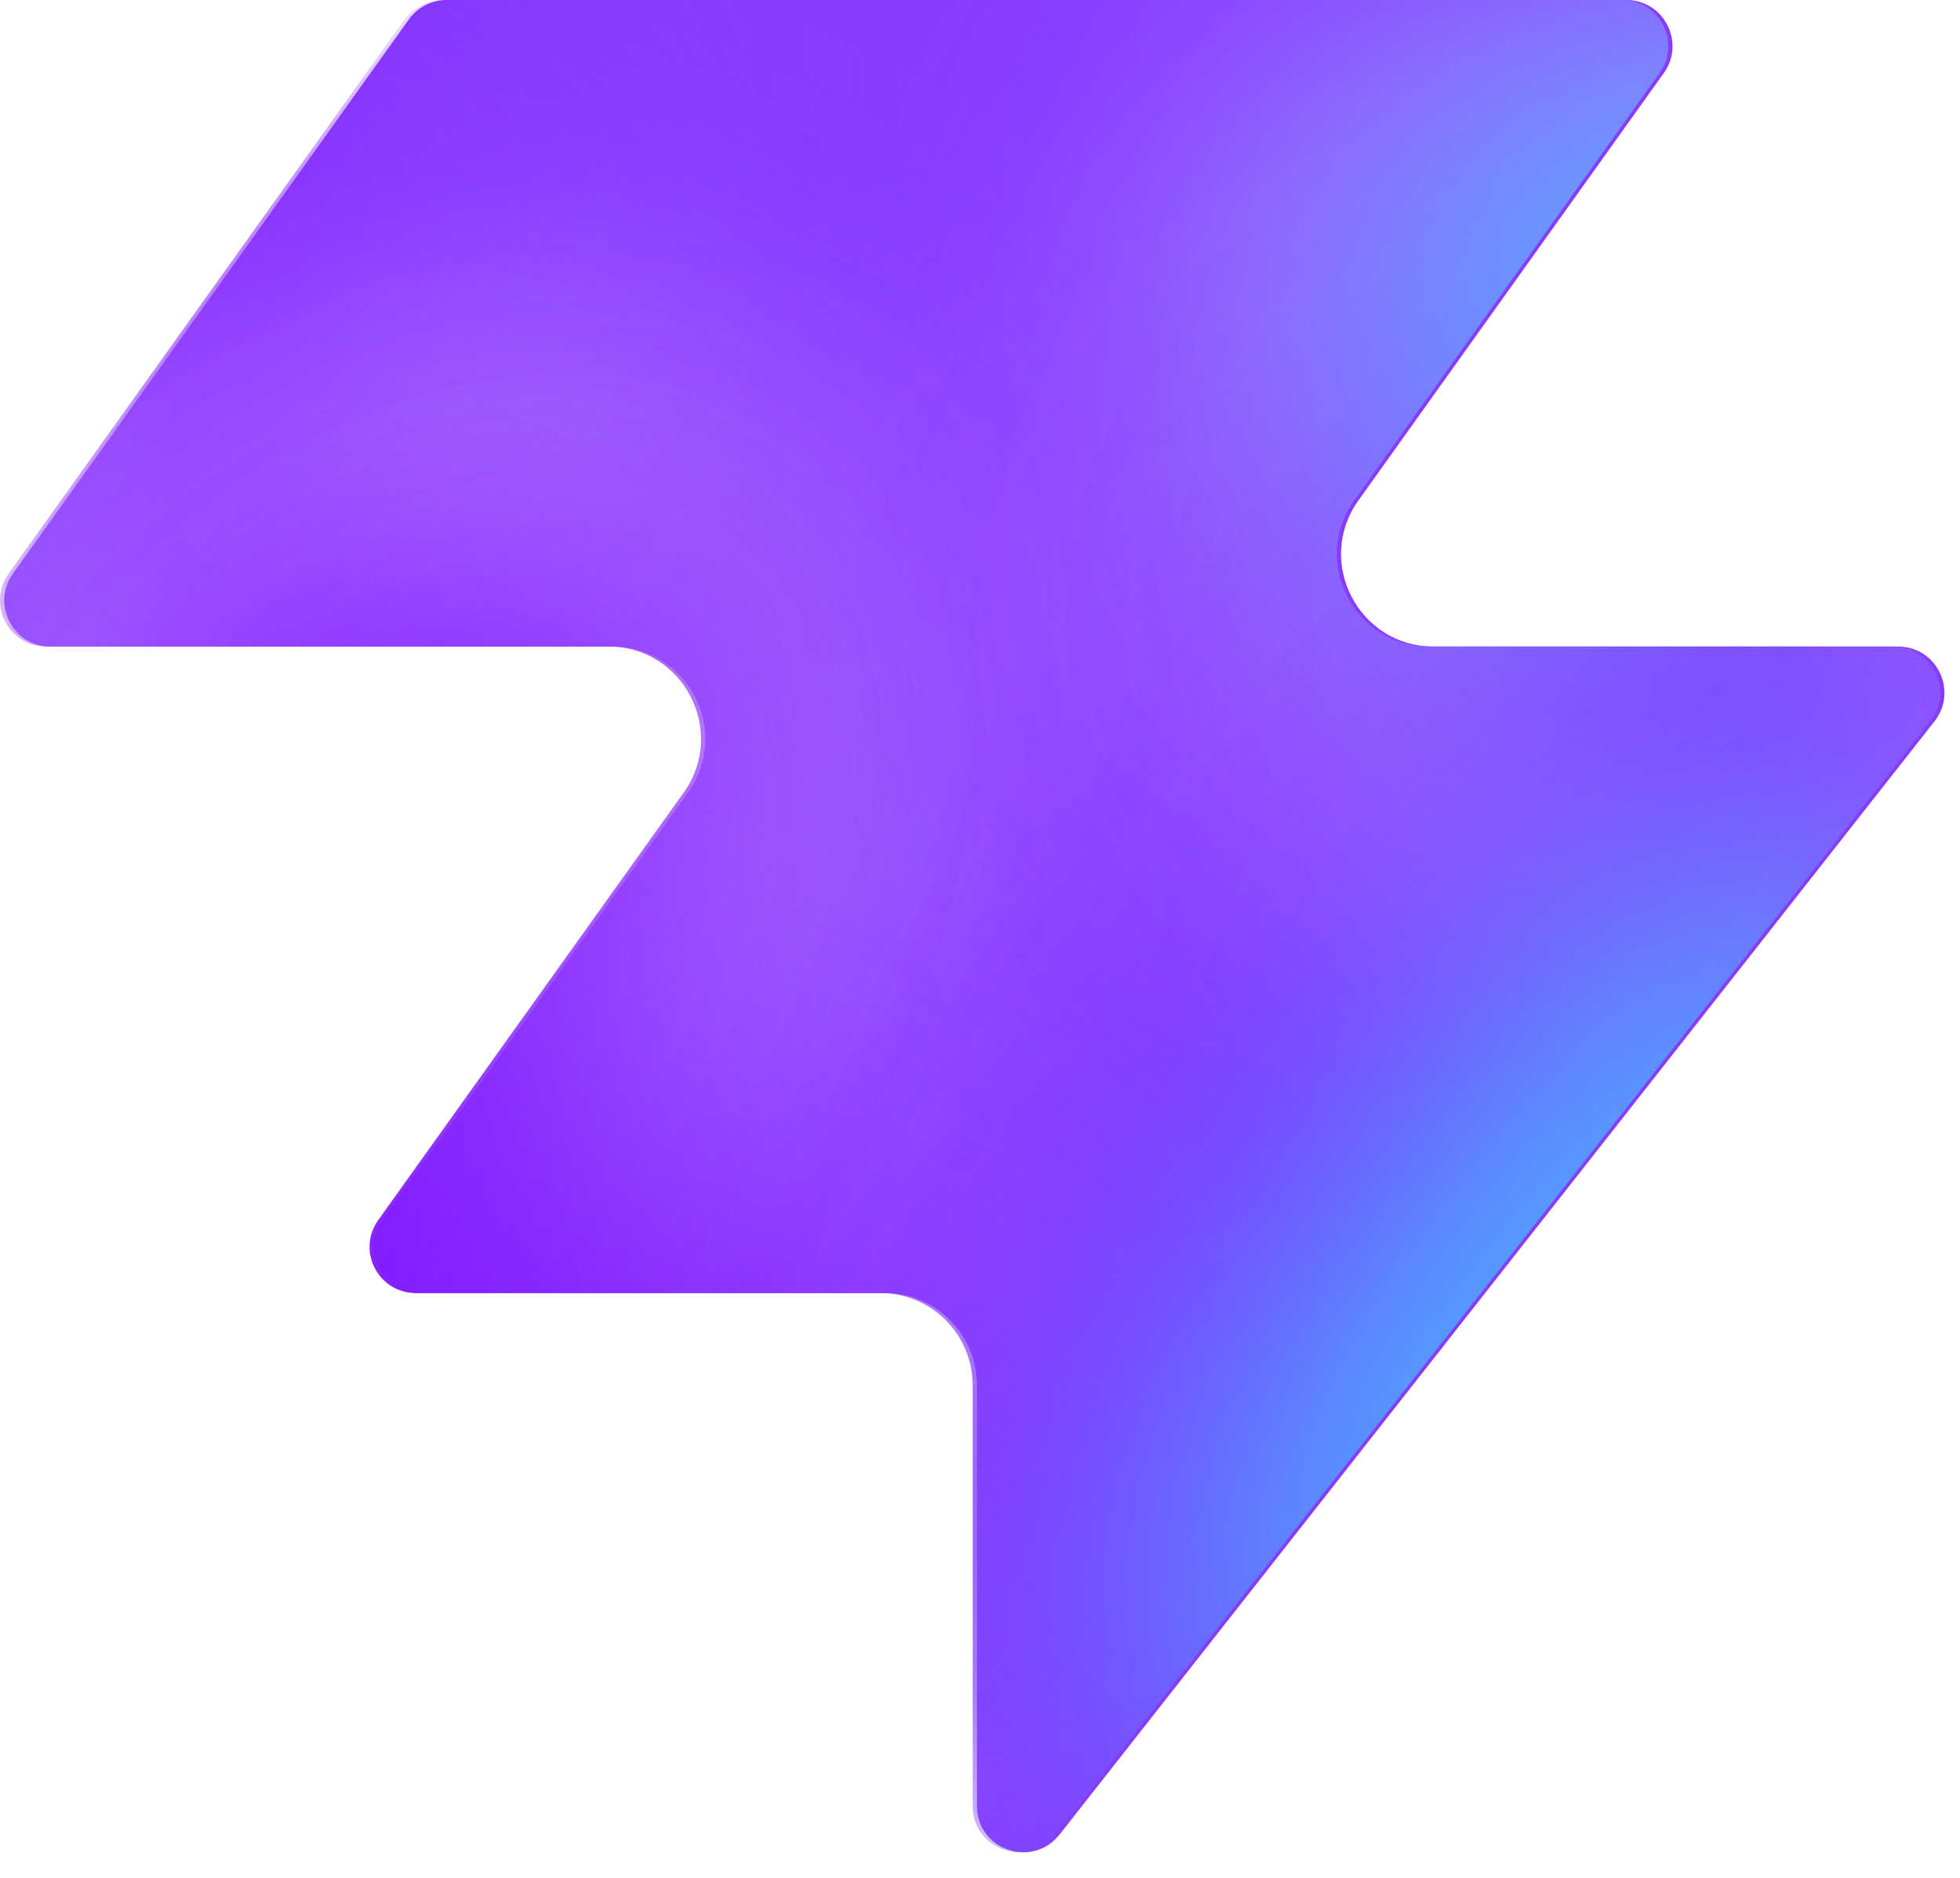
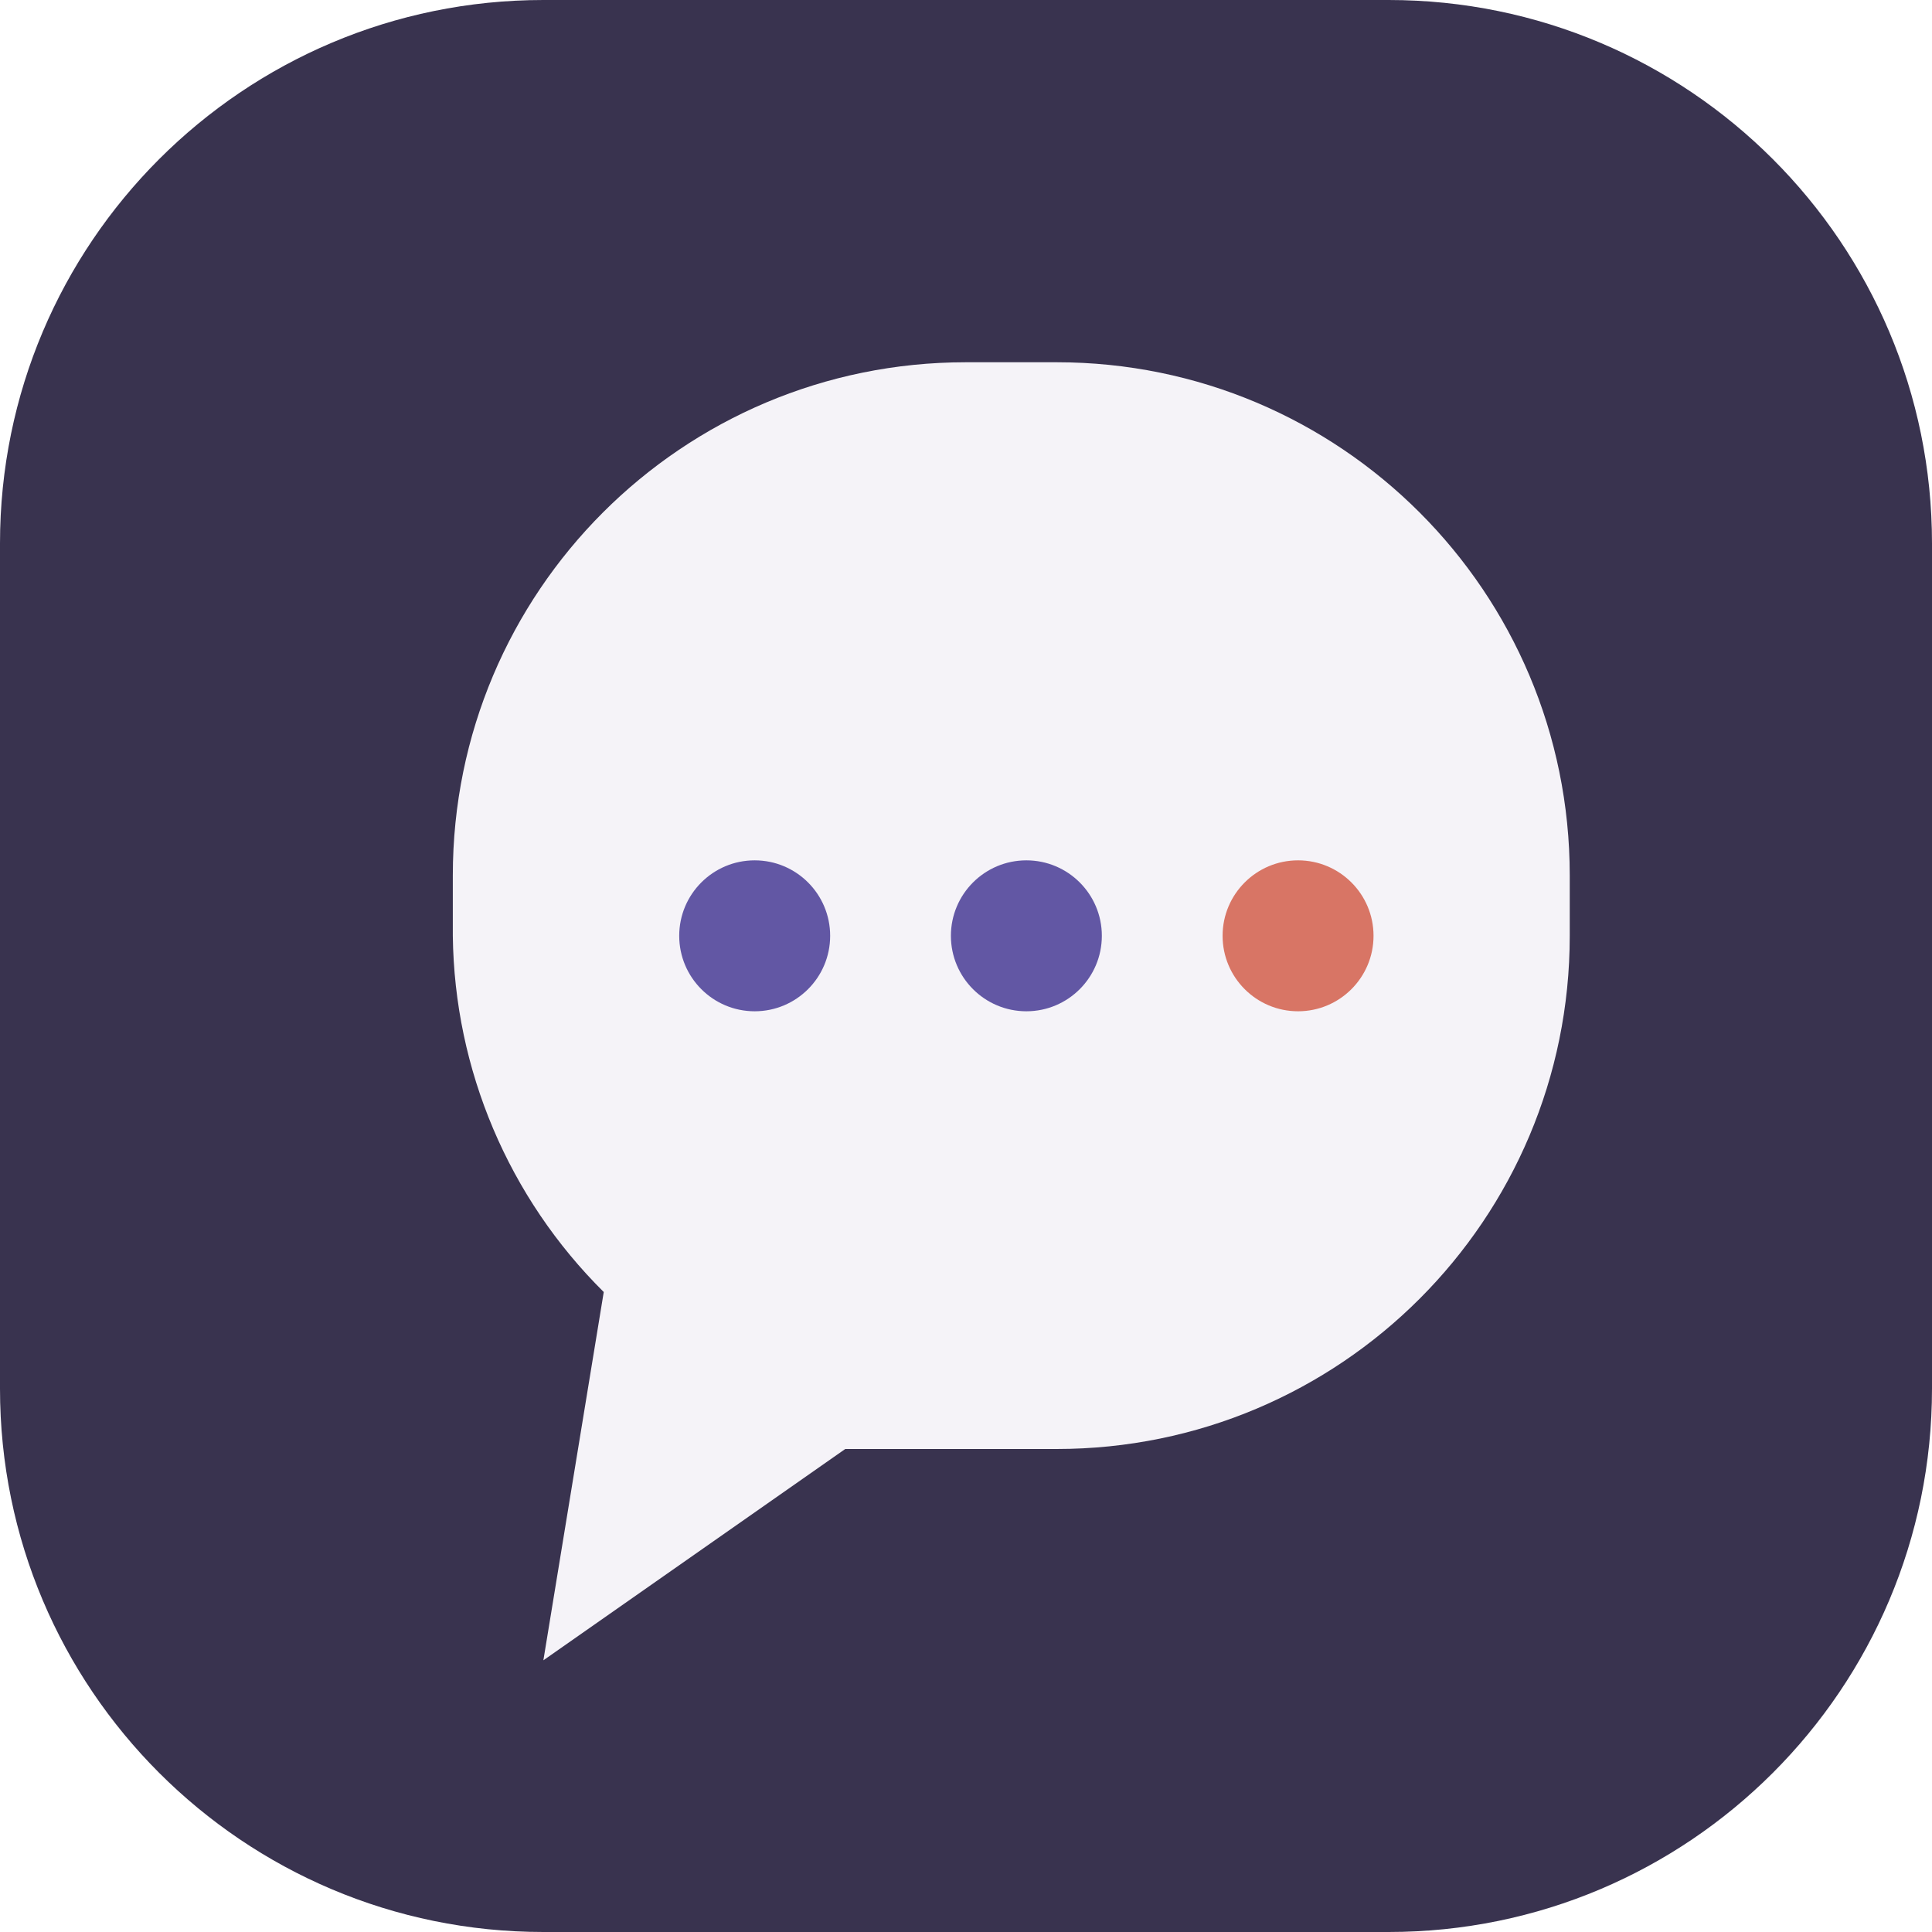
- <svg xmlns="http://www.w3.org/2000/svg" width="48" height="46" fill="none" viewBox="0 0 48 46">
-   <path fill="#863bff" d="M25.946 44.938c-.664.845-2.021.375-2.021-.698V33.937a2.26 2.26 0 0 0-2.262-2.262H10.287c-.92 0-1.456-1.04-.92-1.788l7.48-10.471c1.07-1.497 0-3.578-1.842-3.578H1.237c-.92 0-1.456-1.04-.92-1.788L10.013.474c.214-.297.556-.474.92-.474h28.894c.92 0 1.456 1.04.92 1.788l-7.48 10.471c-1.07 1.498 0 3.579 1.842 3.579h11.377c.943 0 1.473 1.088.89 1.83L25.947 44.94z" style="fill:#863bff;fill:color(display-p3 .525 .23 1);fill-opacity:1" />
-   <mask id="a" width="48" height="46" x="0" y="0" maskUnits="userSpaceOnUse" style="mask-type:alpha">
-     <path fill="#000" d="M25.842 44.938c-.664.844-2.021.375-2.021-.698V33.937a2.26 2.26 0 0 0-2.262-2.262H10.183c-.92 0-1.456-1.04-.92-1.788l7.48-10.471c1.07-1.498 0-3.579-1.842-3.579H1.133c-.92 0-1.456-1.04-.92-1.787L9.91.473c.214-.297.556-.474.92-.474h28.894c.92 0 1.456 1.04.92 1.788l-7.48 10.471c-1.07 1.498 0 3.578 1.842 3.578h11.377c.943 0 1.473 1.088.89 1.832L25.843 44.94z" style="fill:#000;fill-opacity:1" />
-   </mask>
-   <g mask="url(#a)">
-     <g filter="url(#b)">
-       <ellipse cx="5.508" cy="14.704" fill="#ede6ff" rx="5.508" ry="14.704" style="fill:#ede6ff;fill:color(display-p3 .927 .903 1);fill-opacity:1" transform="matrix(.00324 1 1 -.00324 -4.47 31.516)" />
-     </g>
-     <g filter="url(#c)">
-       <ellipse cx="10.399" cy="29.851" fill="#ede6ff" rx="10.399" ry="29.851" style="fill:#ede6ff;fill:color(display-p3 .927 .903 1);fill-opacity:1" transform="matrix(.00324 1 1 -.00324 -39.328 7.883)" />
-     </g>
-     <g filter="url(#d)">
-       <ellipse cx="5.508" cy="30.487" fill="#7e14ff" rx="5.508" ry="30.487" style="fill:#7e14ff;fill:color(display-p3 .492 .077 1);fill-opacity:1" transform="rotate(89.814 -25.913 -14.639)scale(1 -1)" />
-     </g>
-     <g filter="url(#e)">
-       <ellipse cx="5.508" cy="30.599" fill="#7e14ff" rx="5.508" ry="30.599" style="fill:#7e14ff;fill:color(display-p3 .492 .077 1);fill-opacity:1" transform="rotate(89.814 -32.644 -3.334)scale(1 -1)" />
-     </g>
-     <g filter="url(#f)">
-       <ellipse cx="5.508" cy="30.599" fill="#7e14ff" rx="5.508" ry="30.599" style="fill:#7e14ff;fill:color(display-p3 .492 .077 1);fill-opacity:1" transform="matrix(.00324 1 1 -.00324 -34.34 30.47)" />
-     </g>
-     <g filter="url(#g)">
-       <ellipse cx="14.072" cy="22.078" fill="#ede6ff" rx="14.072" ry="22.078" style="fill:#ede6ff;fill:color(display-p3 .927 .903 1);fill-opacity:1" transform="rotate(93.35 24.506 48.493)scale(-1 1)" />
-     </g>
-     <g filter="url(#h)">
-       <ellipse cx="3.47" cy="21.501" fill="#7e14ff" rx="3.47" ry="21.501" style="fill:#7e14ff;fill:color(display-p3 .492 .077 1);fill-opacity:1" transform="rotate(89.009 28.708 47.59)scale(-1 1)" />
-     </g>
-     <g filter="url(#i)">
-       <ellipse cx="3.47" cy="21.501" fill="#7e14ff" rx="3.47" ry="21.501" style="fill:#7e14ff;fill:color(display-p3 .492 .077 1);fill-opacity:1" transform="rotate(89.009 28.708 47.59)scale(-1 1)" />
-     </g>
-     <g filter="url(#j)">
-       <ellipse cx=".387" cy="8.972" fill="#7e14ff" rx="4.407" ry="29.108" style="fill:#7e14ff;fill:color(display-p3 .492 .077 1);fill-opacity:1" transform="rotate(39.51 .387 8.972)" />
-     </g>
-     <g filter="url(#k)">
-       <ellipse cx="47.523" cy="-6.092" fill="#7e14ff" rx="4.407" ry="29.108" style="fill:#7e14ff;fill:color(display-p3 .492 .077 1);fill-opacity:1" transform="rotate(37.892 47.523 -6.092)" />
-     </g>
-     <g filter="url(#l)">
-       <ellipse cx="41.412" cy="6.333" fill="#47bfff" rx="5.971" ry="9.665" style="fill:#47bfff;fill:color(display-p3 .28 .748 1);fill-opacity:1" transform="rotate(37.892 41.412 6.333)" />
-     </g>
-     <g filter="url(#m)">
-       <ellipse cx="-1.879" cy="38.332" fill="#7e14ff" rx="4.407" ry="29.108" style="fill:#7e14ff;fill:color(display-p3 .492 .077 1);fill-opacity:1" transform="rotate(37.892 -1.88 38.332)" />
-     </g>
-     <g filter="url(#n)">
-       <ellipse cx="-1.879" cy="38.332" fill="#7e14ff" rx="4.407" ry="29.108" style="fill:#7e14ff;fill:color(display-p3 .492 .077 1);fill-opacity:1" transform="rotate(37.892 -1.88 38.332)" />
-     </g>
-     <g filter="url(#o)">
-       <ellipse cx="35.651" cy="29.907" fill="#7e14ff" rx="4.407" ry="29.108" style="fill:#7e14ff;fill:color(display-p3 .492 .077 1);fill-opacity:1" transform="rotate(37.892 35.651 29.907)" />
-     </g>
-     <g filter="url(#p)">
-       <ellipse cx="38.418" cy="32.4" fill="#47bfff" rx="5.971" ry="15.297" style="fill:#47bfff;fill:color(display-p3 .28 .748 1);fill-opacity:1" transform="rotate(37.892 38.418 32.4)" />
-     </g>
-   </g>
-   <defs>
-     <filter id="b" width="60.045" height="41.654" x="-19.77" y="16.149" color-interpolation-filters="sRGB" filterUnits="userSpaceOnUse">
-       <feFlood flood-opacity="0" result="BackgroundImageFix" />
-       <feBlend in="SourceGraphic" in2="BackgroundImageFix" result="shape" />
-       <feGaussianBlur result="effect1_foregroundBlur_2002_17158" stdDeviation="7.659" />
-     </filter>
-     <filter id="c" width="90.34" height="51.437" x="-54.613" y="-7.533" color-interpolation-filters="sRGB" filterUnits="userSpaceOnUse">
-       <feFlood flood-opacity="0" result="BackgroundImageFix" />
-       <feBlend in="SourceGraphic" in2="BackgroundImageFix" result="shape" />
-       <feGaussianBlur result="effect1_foregroundBlur_2002_17158" stdDeviation="7.659" />
-     </filter>
-     <filter id="d" width="79.355" height="29.4" x="-49.64" y="2.03" color-interpolation-filters="sRGB" filterUnits="userSpaceOnUse">
-       <feFlood flood-opacity="0" result="BackgroundImageFix" />
-       <feBlend in="SourceGraphic" in2="BackgroundImageFix" result="shape" />
-       <feGaussianBlur result="effect1_foregroundBlur_2002_17158" stdDeviation="4.596" />
-     </filter>
-     <filter id="e" width="79.579" height="29.4" x="-45.045" y="20.029" color-interpolation-filters="sRGB" filterUnits="userSpaceOnUse">
-       <feFlood flood-opacity="0" result="BackgroundImageFix" />
-       <feBlend in="SourceGraphic" in2="BackgroundImageFix" result="shape" />
-       <feGaussianBlur result="effect1_foregroundBlur_2002_17158" stdDeviation="4.596" />
-     </filter>
-     <filter id="f" width="79.579" height="29.4" x="-43.513" y="21.178" color-interpolation-filters="sRGB" filterUnits="userSpaceOnUse">
-       <feFlood flood-opacity="0" result="BackgroundImageFix" />
-       <feBlend in="SourceGraphic" in2="BackgroundImageFix" result="shape" />
-       <feGaussianBlur result="effect1_foregroundBlur_2002_17158" stdDeviation="4.596" />
-     </filter>
-     <filter id="g" width="74.749" height="58.852" x="15.756" y="-17.901" color-interpolation-filters="sRGB" filterUnits="userSpaceOnUse">
-       <feFlood flood-opacity="0" result="BackgroundImageFix" />
-       <feBlend in="SourceGraphic" in2="BackgroundImageFix" result="shape" />
-       <feGaussianBlur result="effect1_foregroundBlur_2002_17158" stdDeviation="7.659" />
-     </filter>
-     <filter id="h" width="61.377" height="25.362" x="23.548" y="2.284" color-interpolation-filters="sRGB" filterUnits="userSpaceOnUse">
-       <feFlood flood-opacity="0" result="BackgroundImageFix" />
-       <feBlend in="SourceGraphic" in2="BackgroundImageFix" result="shape" />
-       <feGaussianBlur result="effect1_foregroundBlur_2002_17158" stdDeviation="4.596" />
-     </filter>
-     <filter id="i" width="61.377" height="25.362" x="23.548" y="2.284" color-interpolation-filters="sRGB" filterUnits="userSpaceOnUse">
-       <feFlood flood-opacity="0" result="BackgroundImageFix" />
-       <feBlend in="SourceGraphic" in2="BackgroundImageFix" result="shape" />
-       <feGaussianBlur result="effect1_foregroundBlur_2002_17158" stdDeviation="4.596" />
-     </filter>
-     <filter id="j" width="56.045" height="63.649" x="-27.636" y="-22.853" color-interpolation-filters="sRGB" filterUnits="userSpaceOnUse">
-       <feFlood flood-opacity="0" result="BackgroundImageFix" />
-       <feBlend in="SourceGraphic" in2="BackgroundImageFix" result="shape" />
-       <feGaussianBlur result="effect1_foregroundBlur_2002_17158" stdDeviation="4.596" />
-     </filter>
-     <filter id="k" width="54.814" height="64.646" x="20.116" y="-38.415" color-interpolation-filters="sRGB" filterUnits="userSpaceOnUse">
-       <feFlood flood-opacity="0" result="BackgroundImageFix" />
-       <feBlend in="SourceGraphic" in2="BackgroundImageFix" result="shape" />
-       <feGaussianBlur result="effect1_foregroundBlur_2002_17158" stdDeviation="4.596" />
-     </filter>
-     <filter id="l" width="33.541" height="35.313" x="24.641" y="-11.323" color-interpolation-filters="sRGB" filterUnits="userSpaceOnUse">
-       <feFlood flood-opacity="0" result="BackgroundImageFix" />
-       <feBlend in="SourceGraphic" in2="BackgroundImageFix" result="shape" />
-       <feGaussianBlur result="effect1_foregroundBlur_2002_17158" stdDeviation="4.596" />
-     </filter>
-     <filter id="m" width="54.814" height="64.646" x="-29.286" y="6.009" color-interpolation-filters="sRGB" filterUnits="userSpaceOnUse">
-       <feFlood flood-opacity="0" result="BackgroundImageFix" />
-       <feBlend in="SourceGraphic" in2="BackgroundImageFix" result="shape" />
-       <feGaussianBlur result="effect1_foregroundBlur_2002_17158" stdDeviation="4.596" />
-     </filter>
-     <filter id="n" width="54.814" height="64.646" x="-29.286" y="6.009" color-interpolation-filters="sRGB" filterUnits="userSpaceOnUse">
-       <feFlood flood-opacity="0" result="BackgroundImageFix" />
-       <feBlend in="SourceGraphic" in2="BackgroundImageFix" result="shape" />
-       <feGaussianBlur result="effect1_foregroundBlur_2002_17158" stdDeviation="4.596" />
-     </filter>
-     <filter id="o" width="54.814" height="64.646" x="8.244" y="-2.416" color-interpolation-filters="sRGB" filterUnits="userSpaceOnUse">
-       <feFlood flood-opacity="0" result="BackgroundImageFix" />
-       <feBlend in="SourceGraphic" in2="BackgroundImageFix" result="shape" />
-       <feGaussianBlur result="effect1_foregroundBlur_2002_17158" stdDeviation="4.596" />
-     </filter>
-     <filter id="p" width="39.409" height="43.623" x="18.713" y="10.588" color-interpolation-filters="sRGB" filterUnits="userSpaceOnUse">
-       <feFlood flood-opacity="0" result="BackgroundImageFix" />
-       <feBlend in="SourceGraphic" in2="BackgroundImageFix" result="shape" />
-       <feGaussianBlur result="effect1_foregroundBlur_2002_17158" stdDeviation="4.596" />
-     </filter>
-   </defs>
+ <svg xmlns="http://www.w3.org/2000/svg" viewBox="0 0 64 64">
+   <rect width="64" height="64" rx="18" fill="#39334f" />
+   <path d="M15 29c0-9.4 7.6-17 17-17h3c9.4 0 17 7.6 17 17v2c0 9.4-7.6 17-17 17h-7l-10 7 2-12.2A16.9 16.9 0 0 1 15 31v-2Z" fill="#f5f3f8" />
+   <circle cx="25" cy="31" r="2.5" fill="#6257a4" />
+   <circle cx="34" cy="31" r="2.5" fill="#6257a4" />
+   <circle cx="43" cy="31" r="2.5" fill="#d87565" />
</svg>
